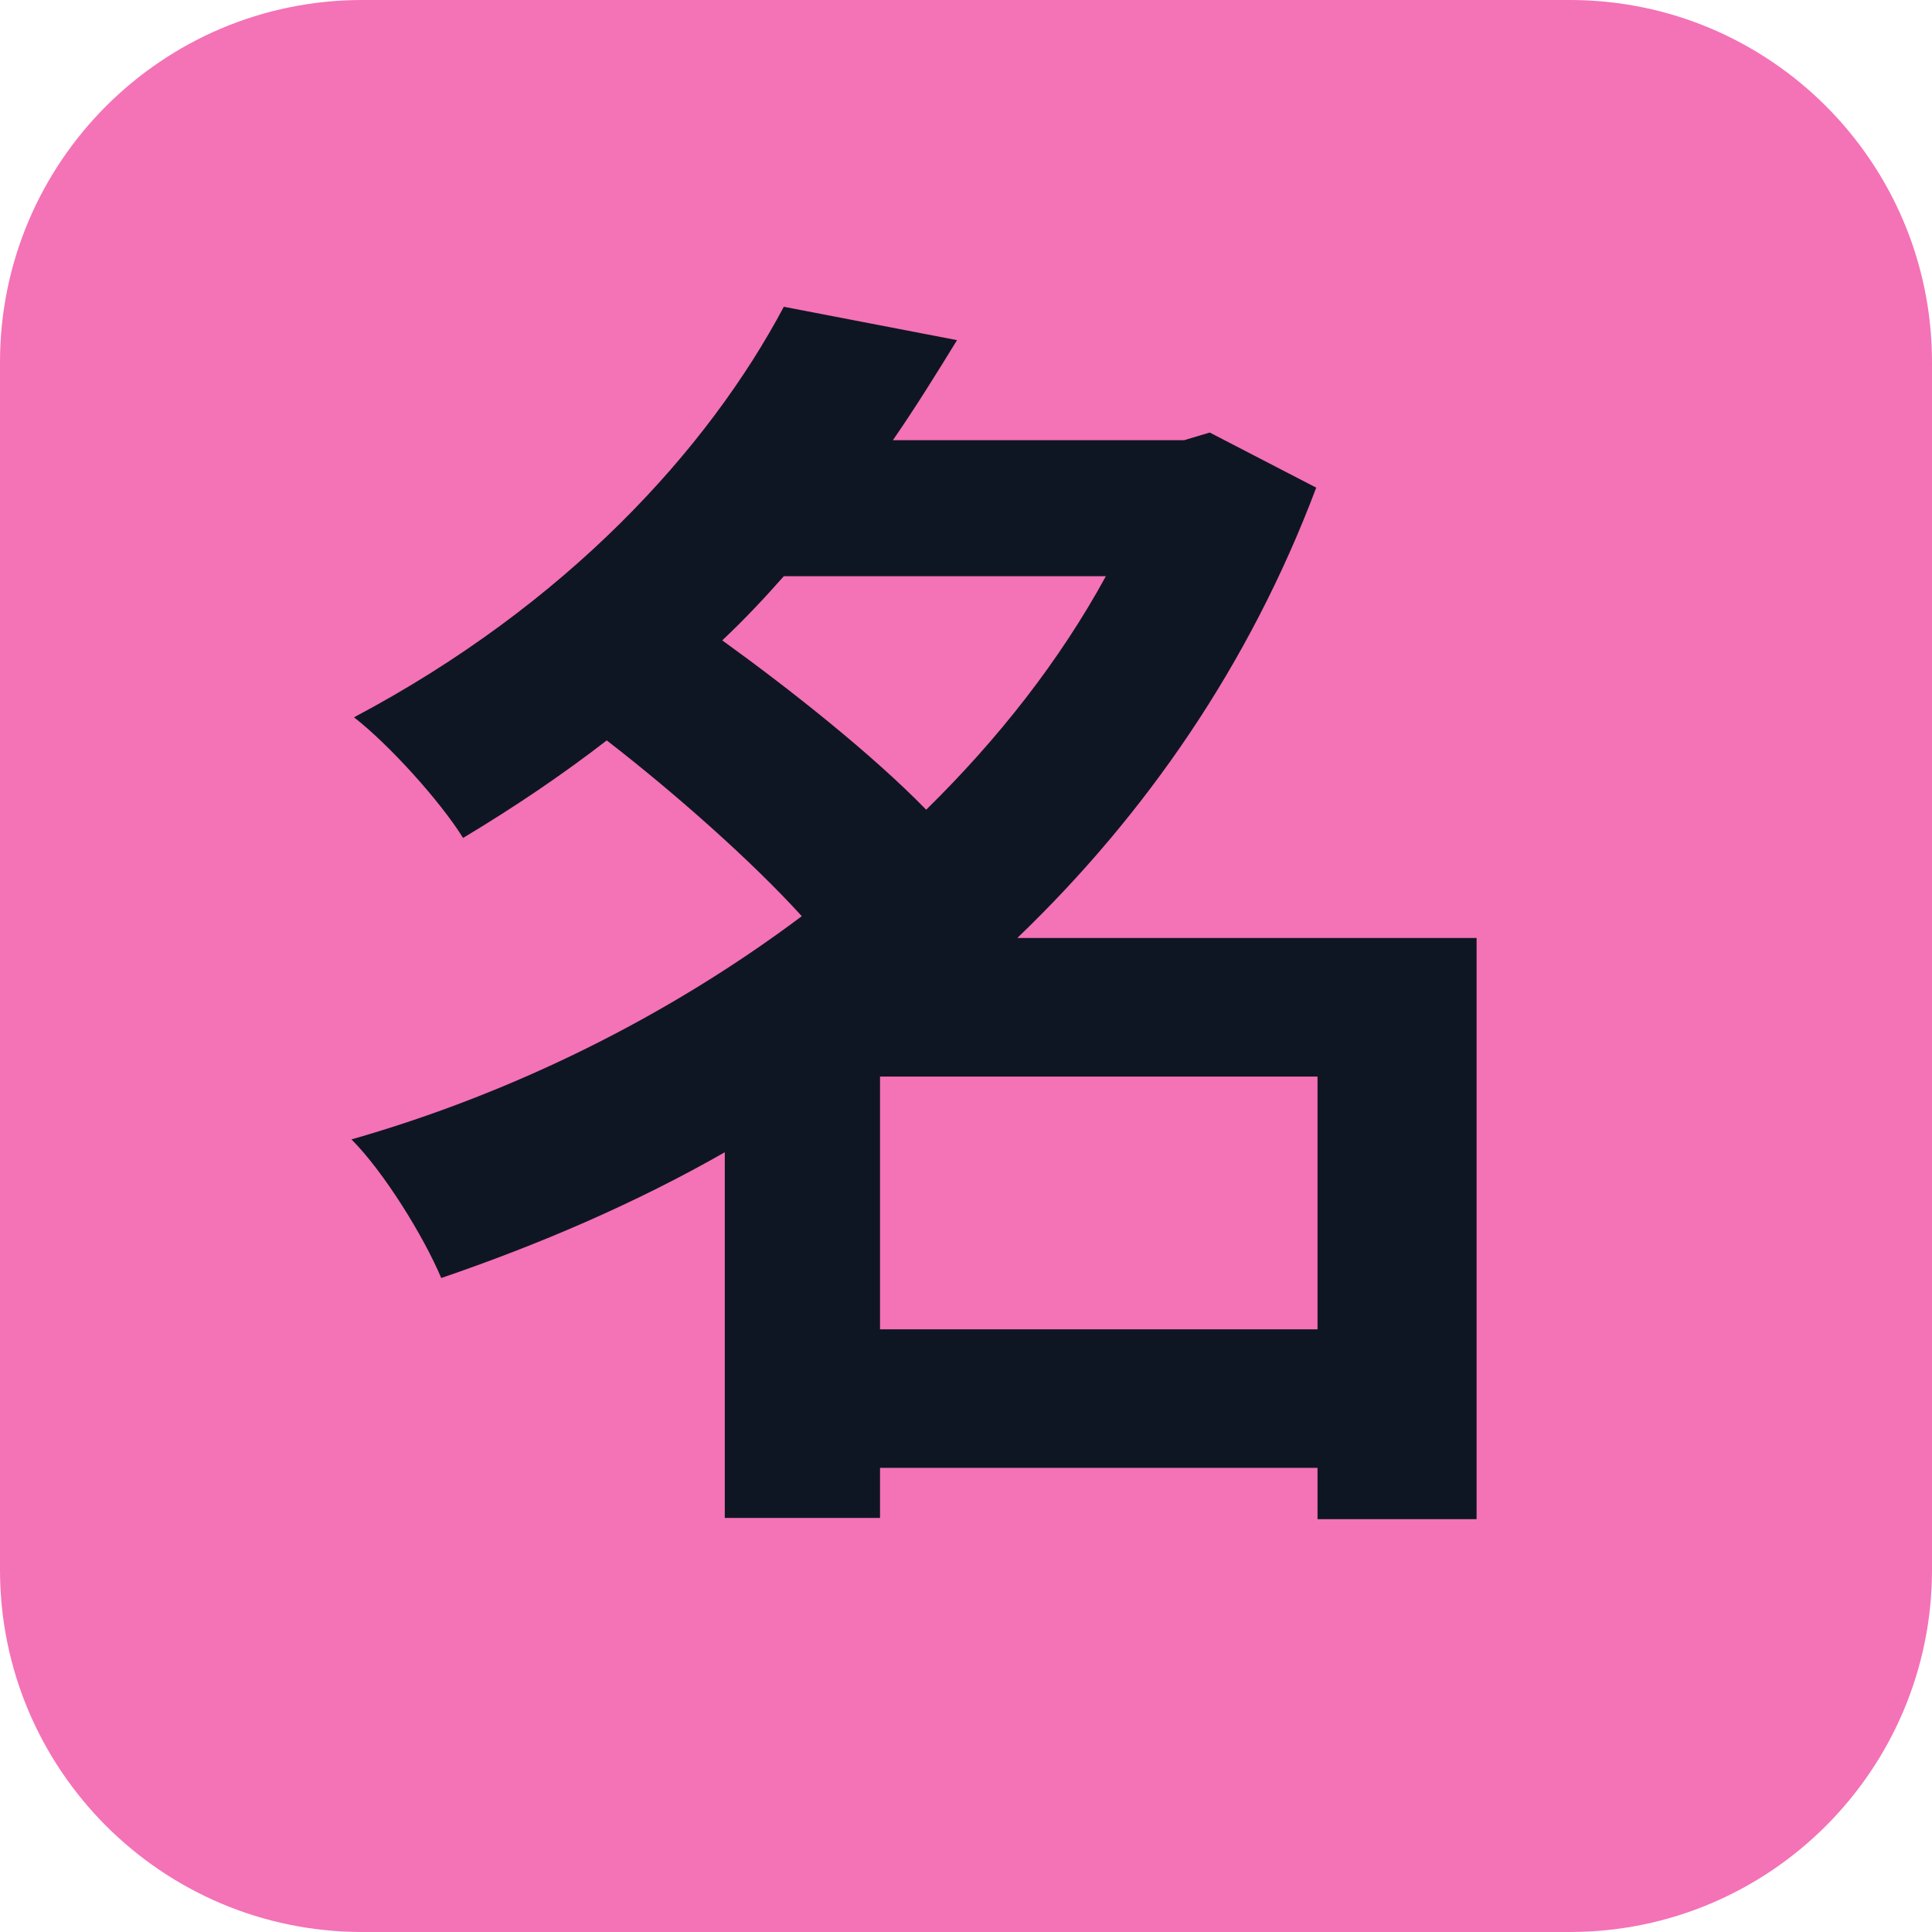
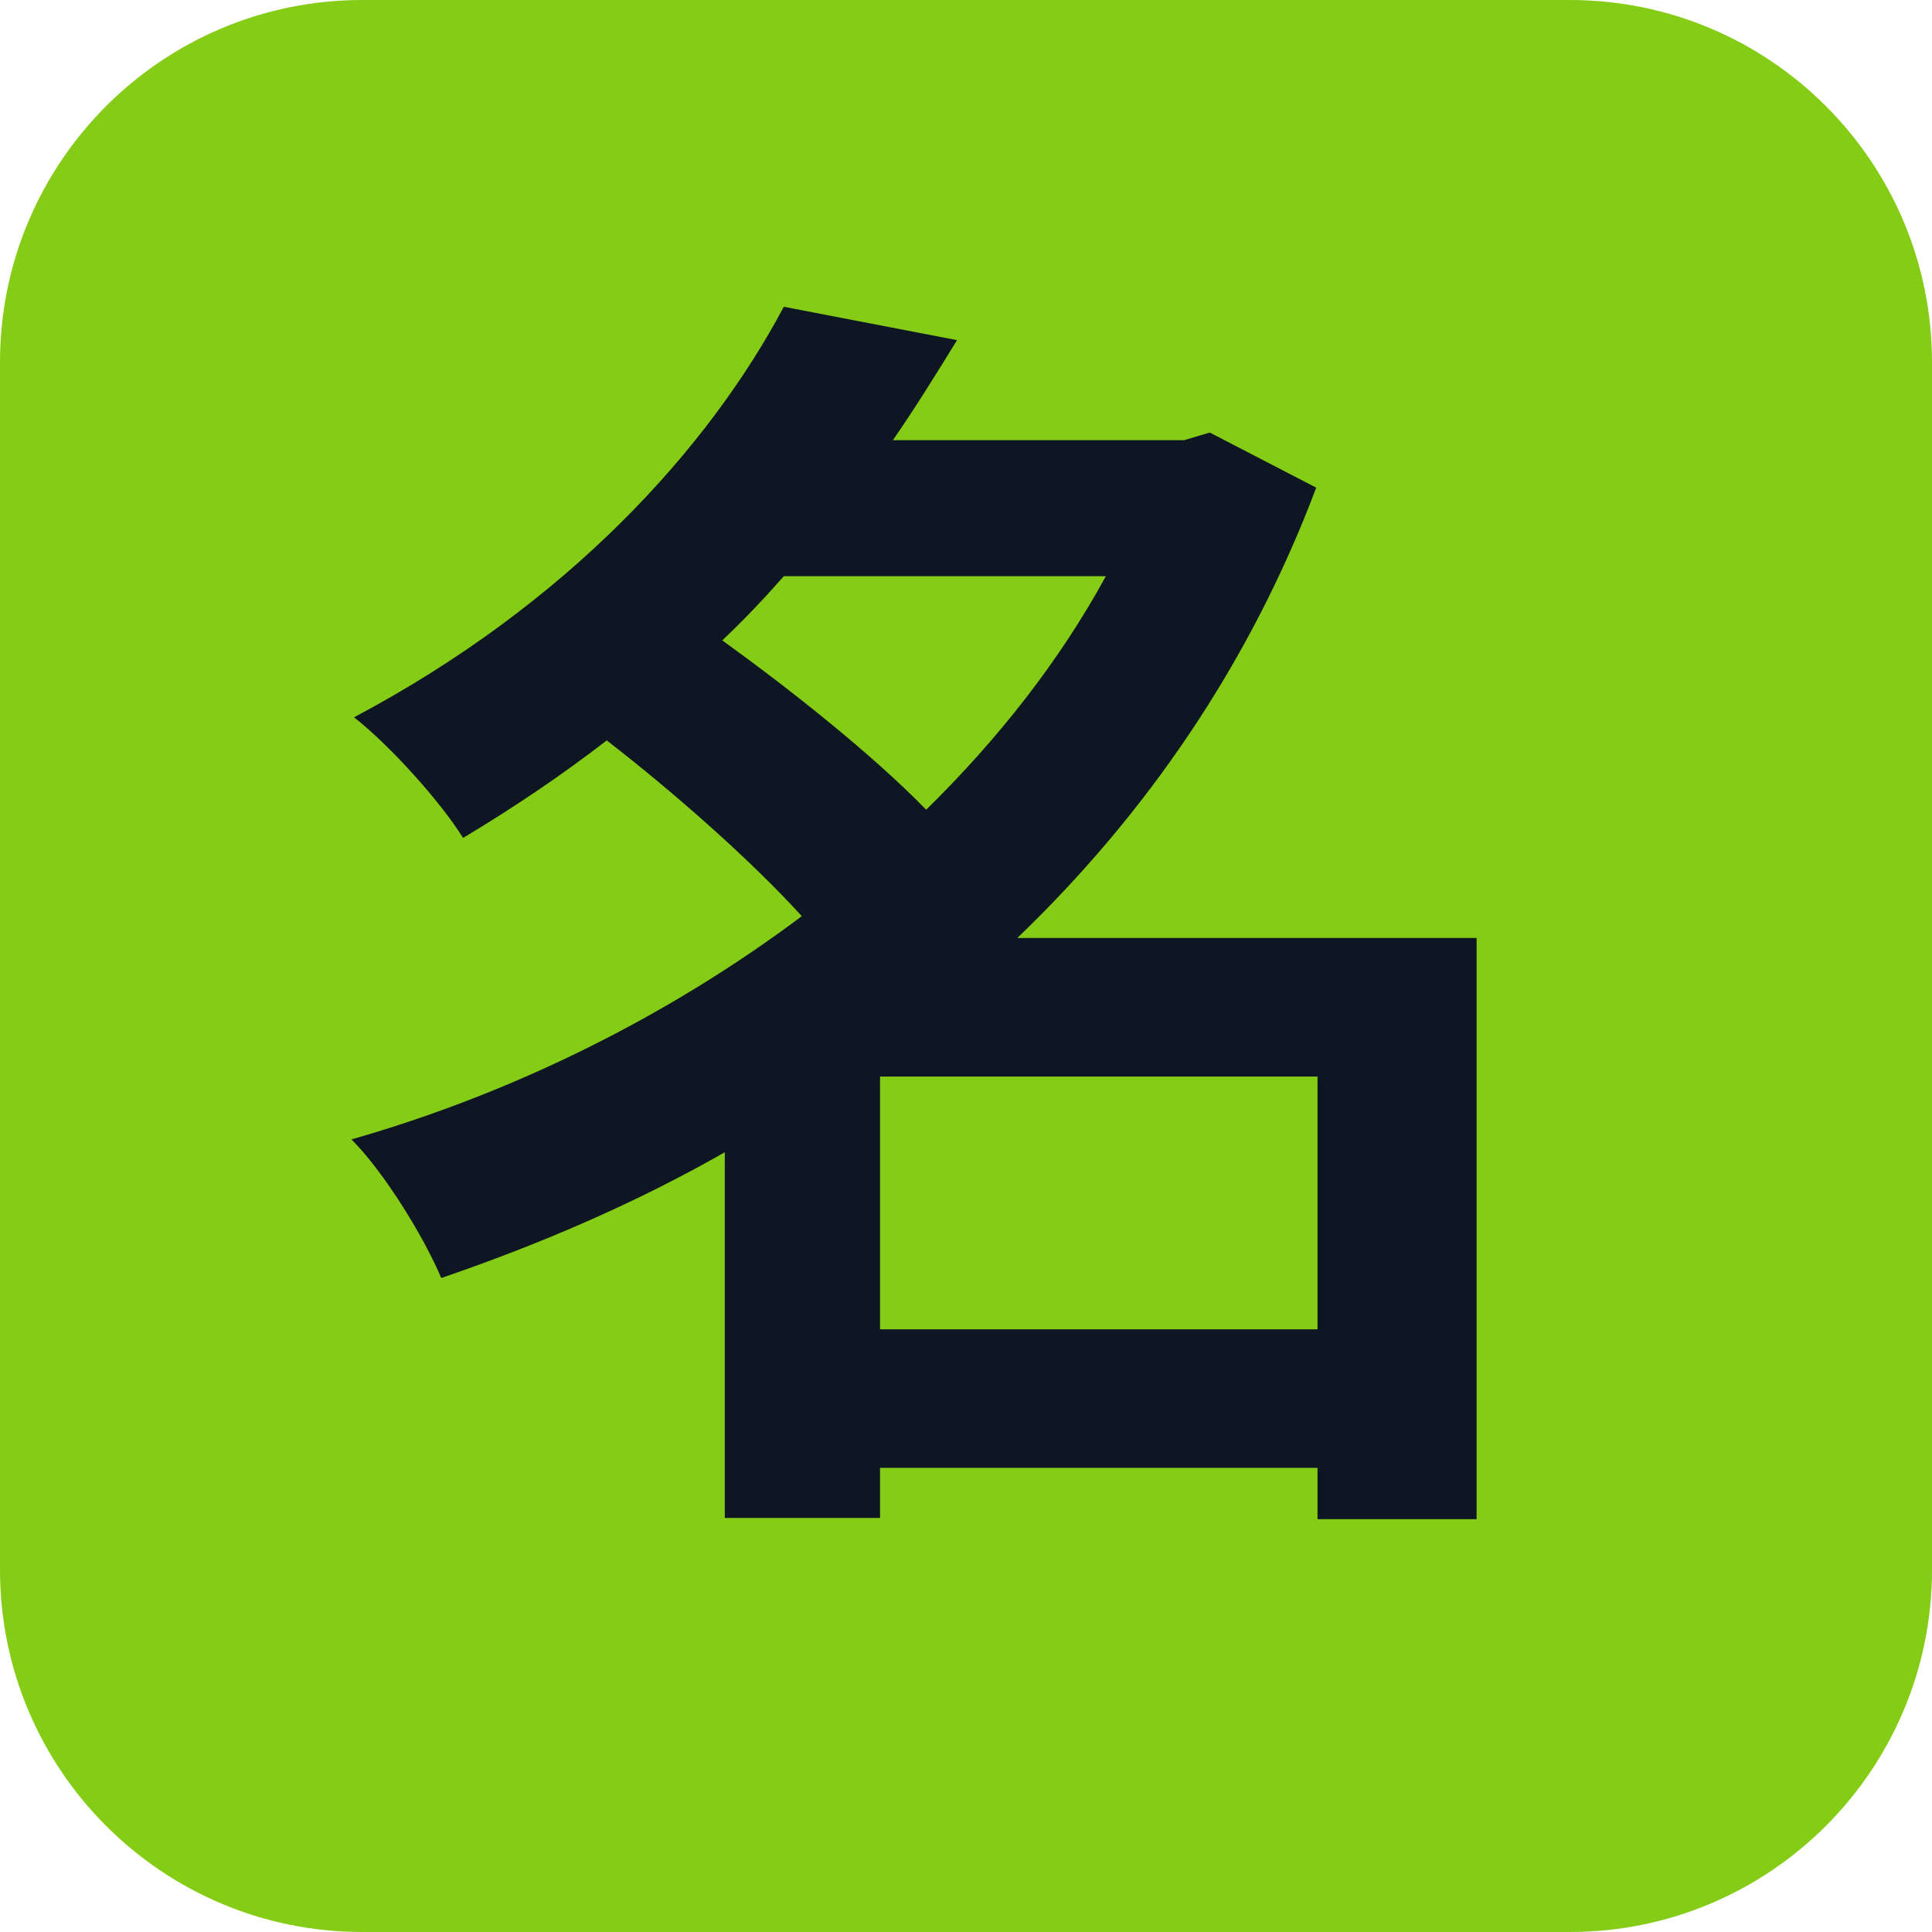
<svg xmlns="http://www.w3.org/2000/svg" viewBox="0 0 512 512">
-   <rect width="512" height="512" rx="96" fill="#f472b6" />
+   <rect width="512" height="512" rx="96" fill="#84cc16" />
  <text x="256" y="372" font-family="Georgia, 'Noto Serif JP', serif" font-size="340" font-weight="700" fill="#0f1623" text-anchor="middle">名</text>
</svg>
